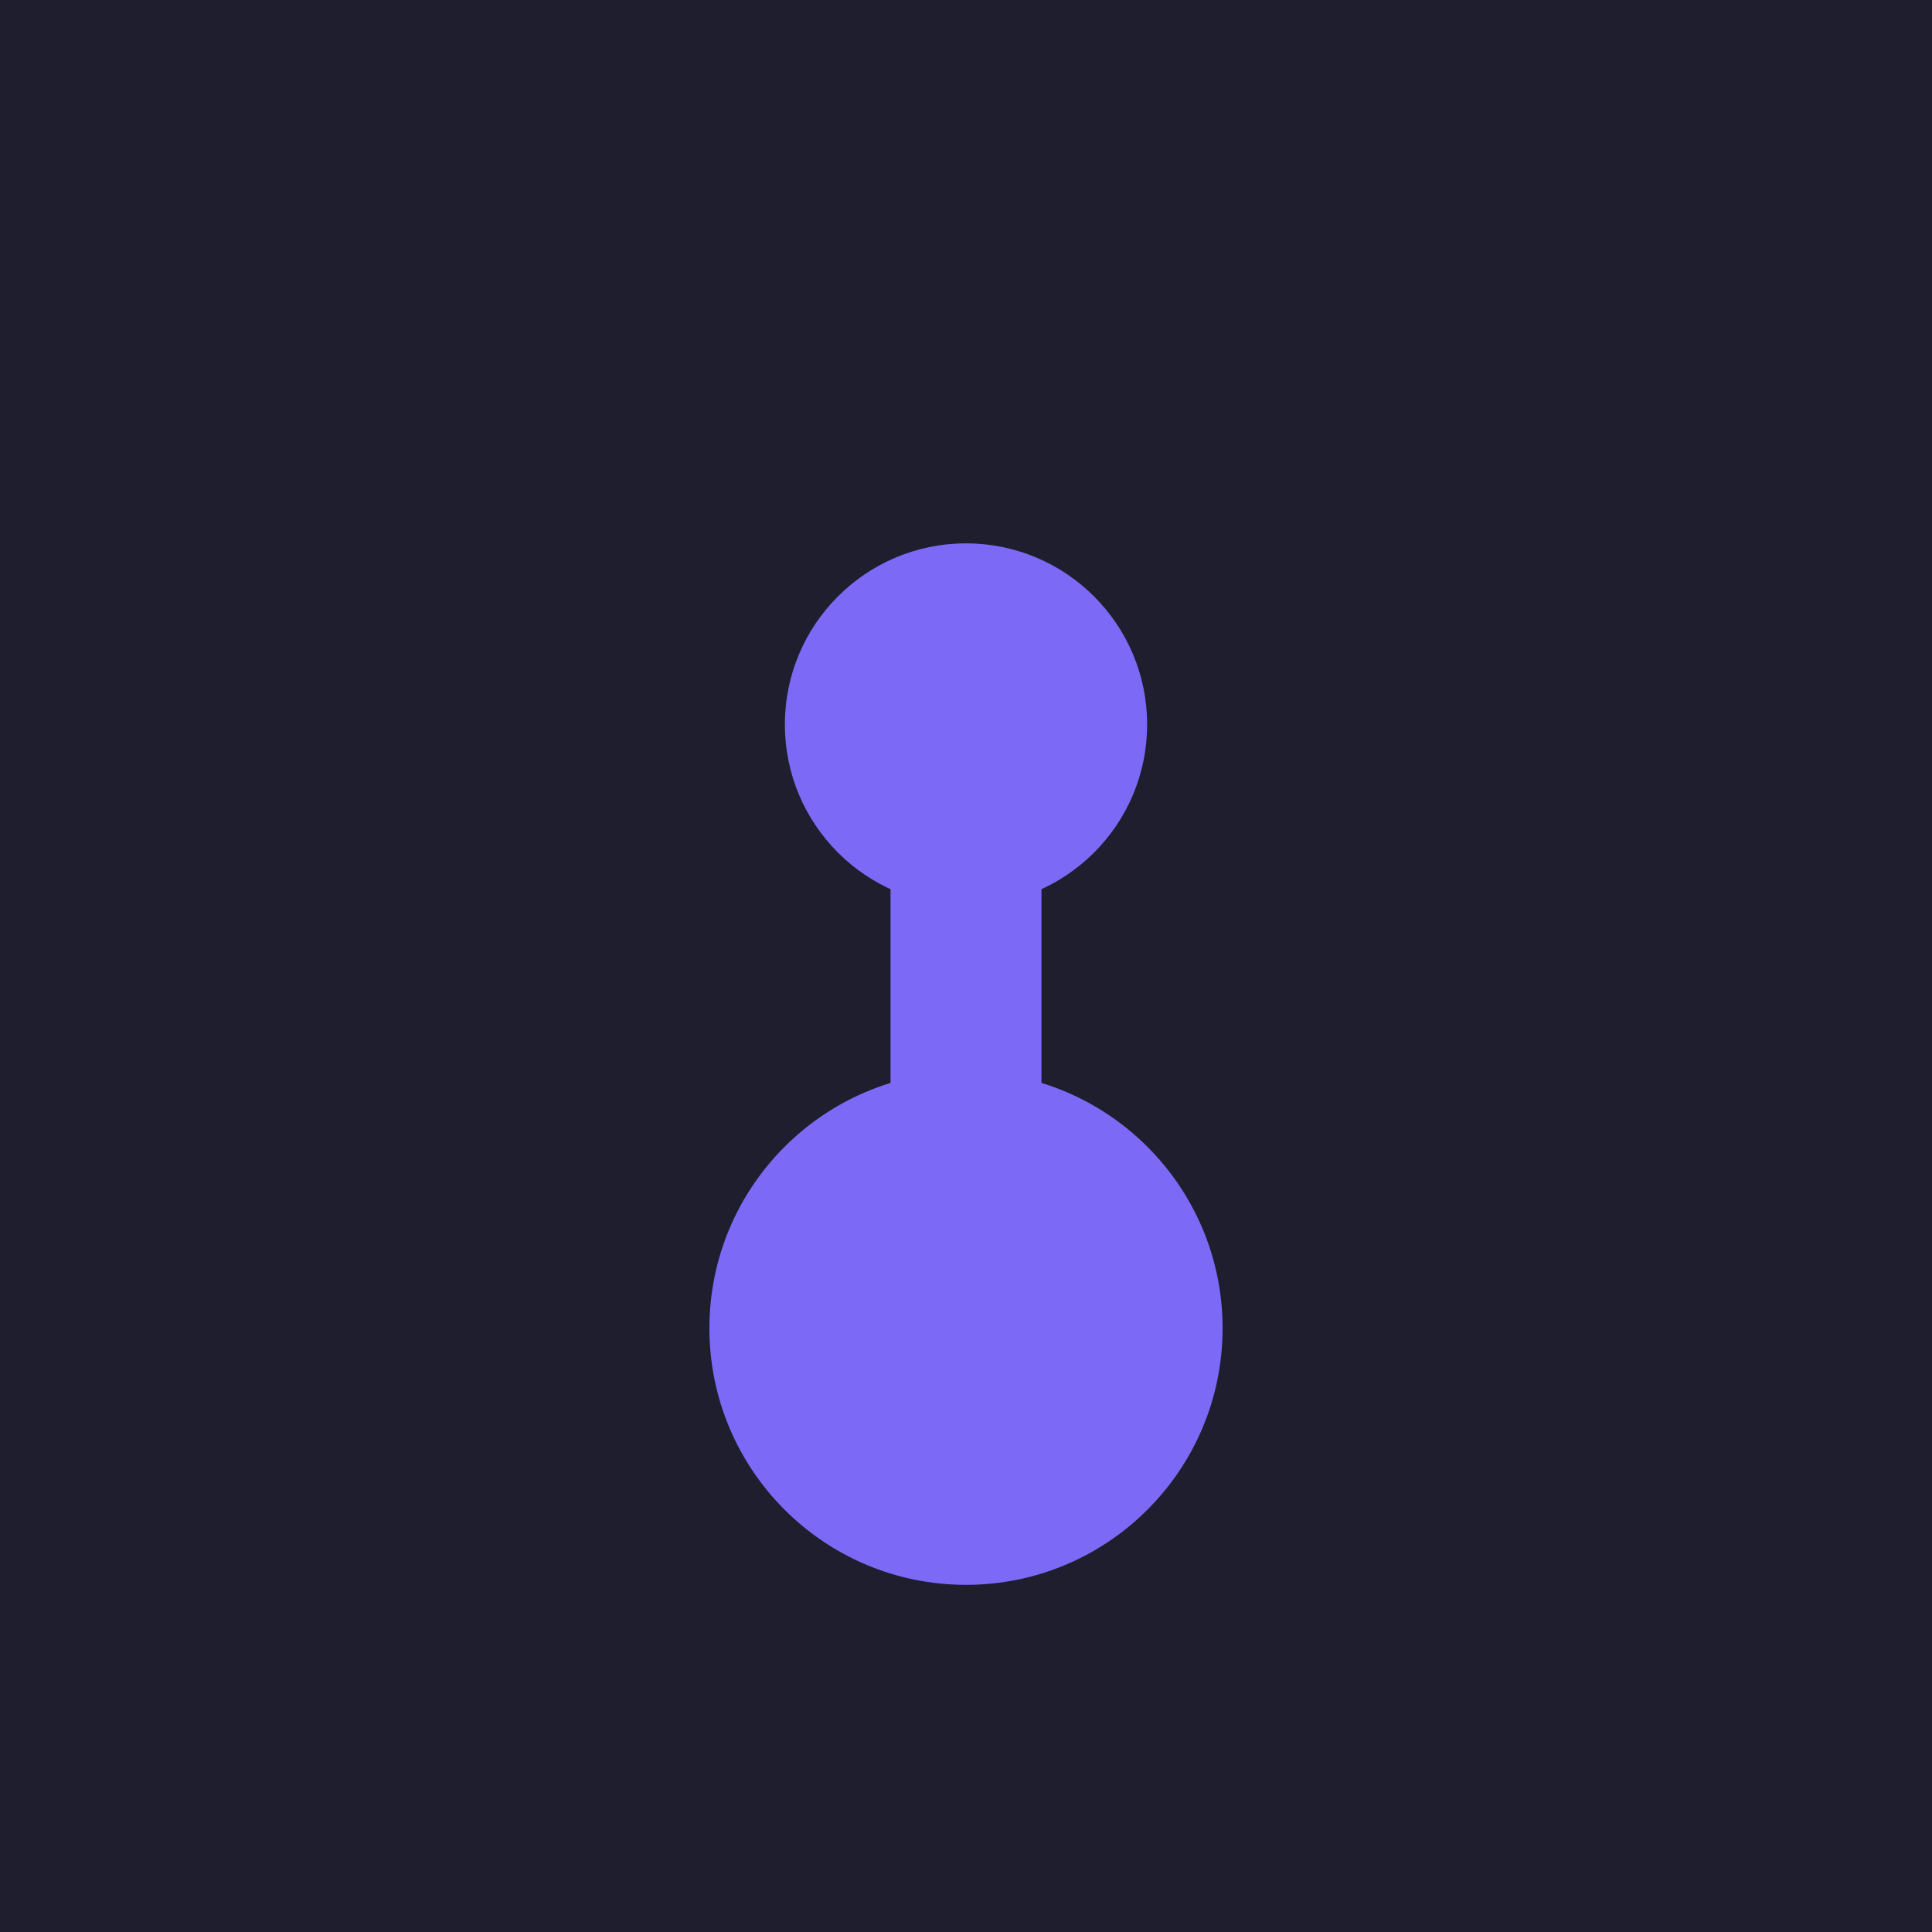
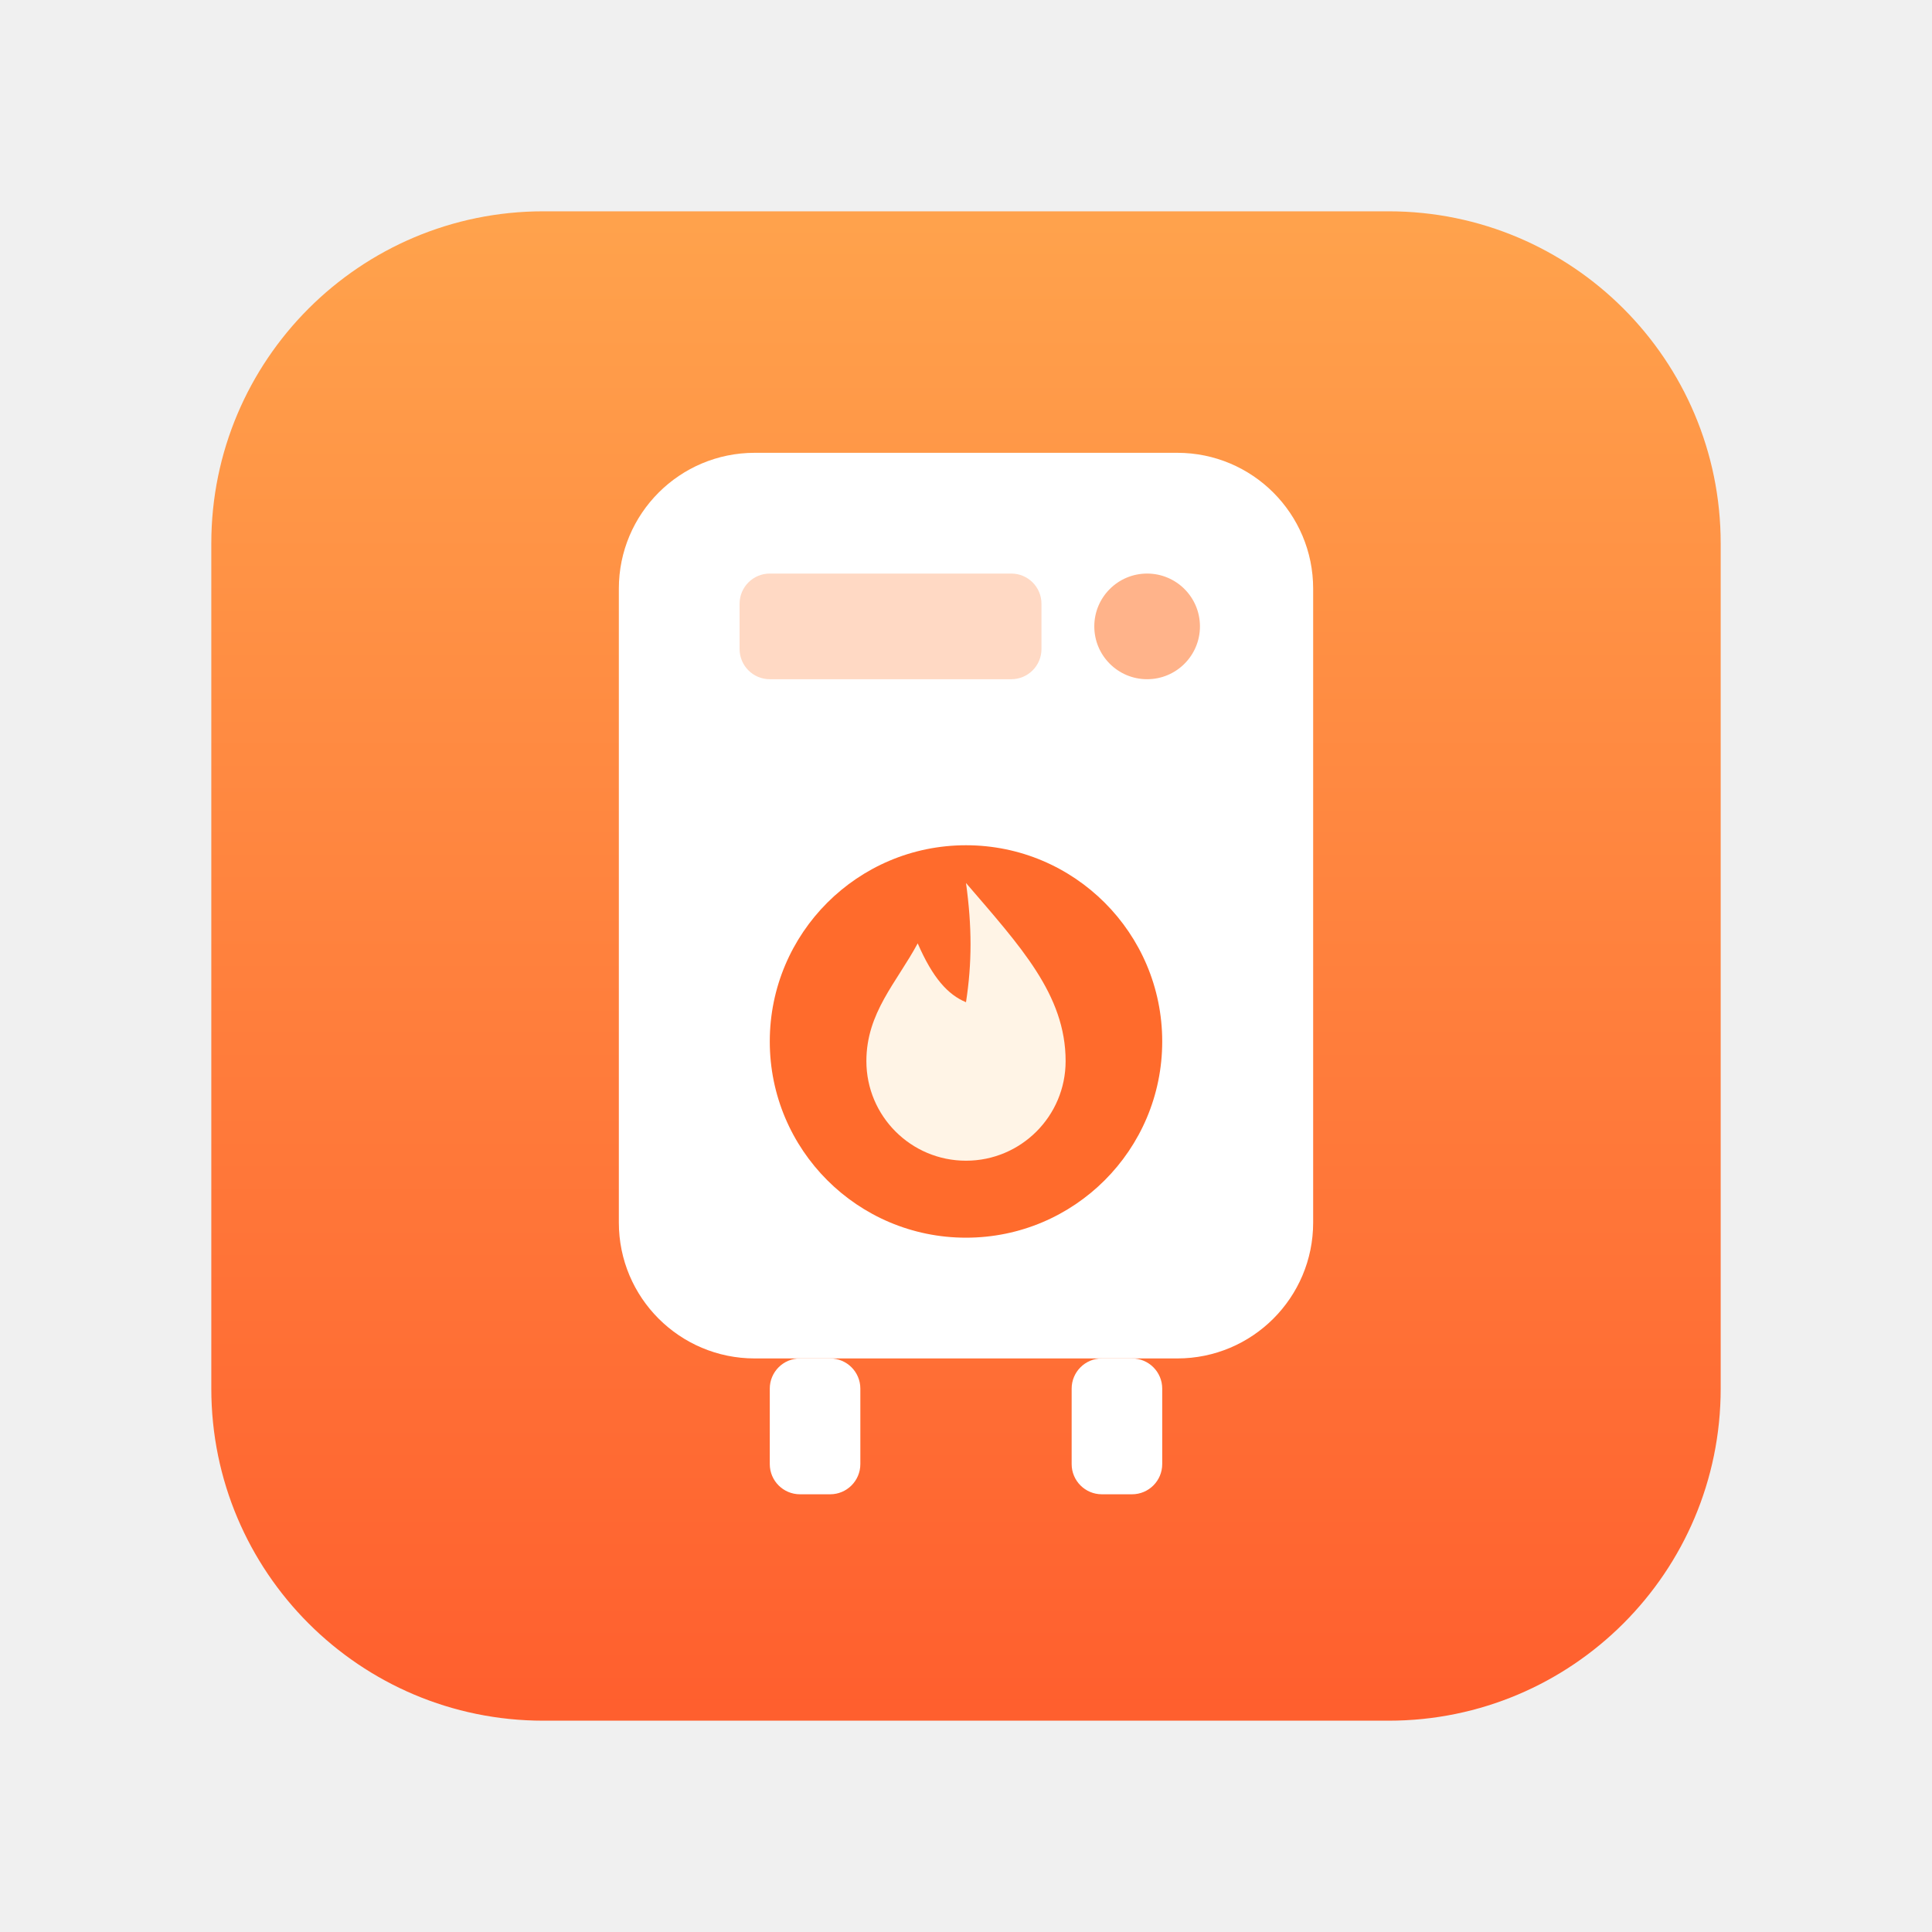
<svg xmlns="http://www.w3.org/2000/svg" viewBox="0 0 128 128">
-   <rect width="128" height="128" fill="#1E1E2E" />
-   <circle cx="64" cy="48" r="12" fill="#7C6AF7" />
-   <rect x="59" y="48" width="10" height="34" rx="5" fill="#7C6AF7" />
-   <circle cx="64" cy="88" r="17" fill="#7C6AF7" />
+   <defs>
+     <linearGradient id="bg" x1="0" y1="0" x2="0" y2="1">
+       <stop offset="0" stop-color="#FFA24C" />
+       <stop offset="1" stop-color="#FF5F2E" />
+     </linearGradient>
+   </defs>
+   <g transform="translate(14 14)">
+     <rect width="100" height="100" rx="22" fill="url(#bg)" />
+     <rect x="27" y="16" width="46" height="60" rx="9" fill="#FFFFFF" />
+     <rect x="35" y="24" width="20" height="7" rx="2" fill="#FFD9C4" />
+     <circle cx="62" cy="27.5" r="3.5" fill="#FFB38A" />
+     <circle cx="50" cy="55" r="13" fill="#FF6B2C" />
+     <path d="M50 44.5c3.6 4.2 6.6 7.4 6.6 11.8a6.6 6.6 0 0 1-13.2 0c0-3.2 2-5.2 3.4-7.8 1 2.3 2 3.4 3.2 3.9.4-2.6.4-5 0-7.9z" fill="#FFF4E6" />
+     <rect x="37" y="76" width="6" height="9" rx="2" fill="#FFFFFF" />
+     <rect x="57" y="76" width="6" height="9" rx="2" fill="#FFFFFF" />
+   </g>
</svg>
